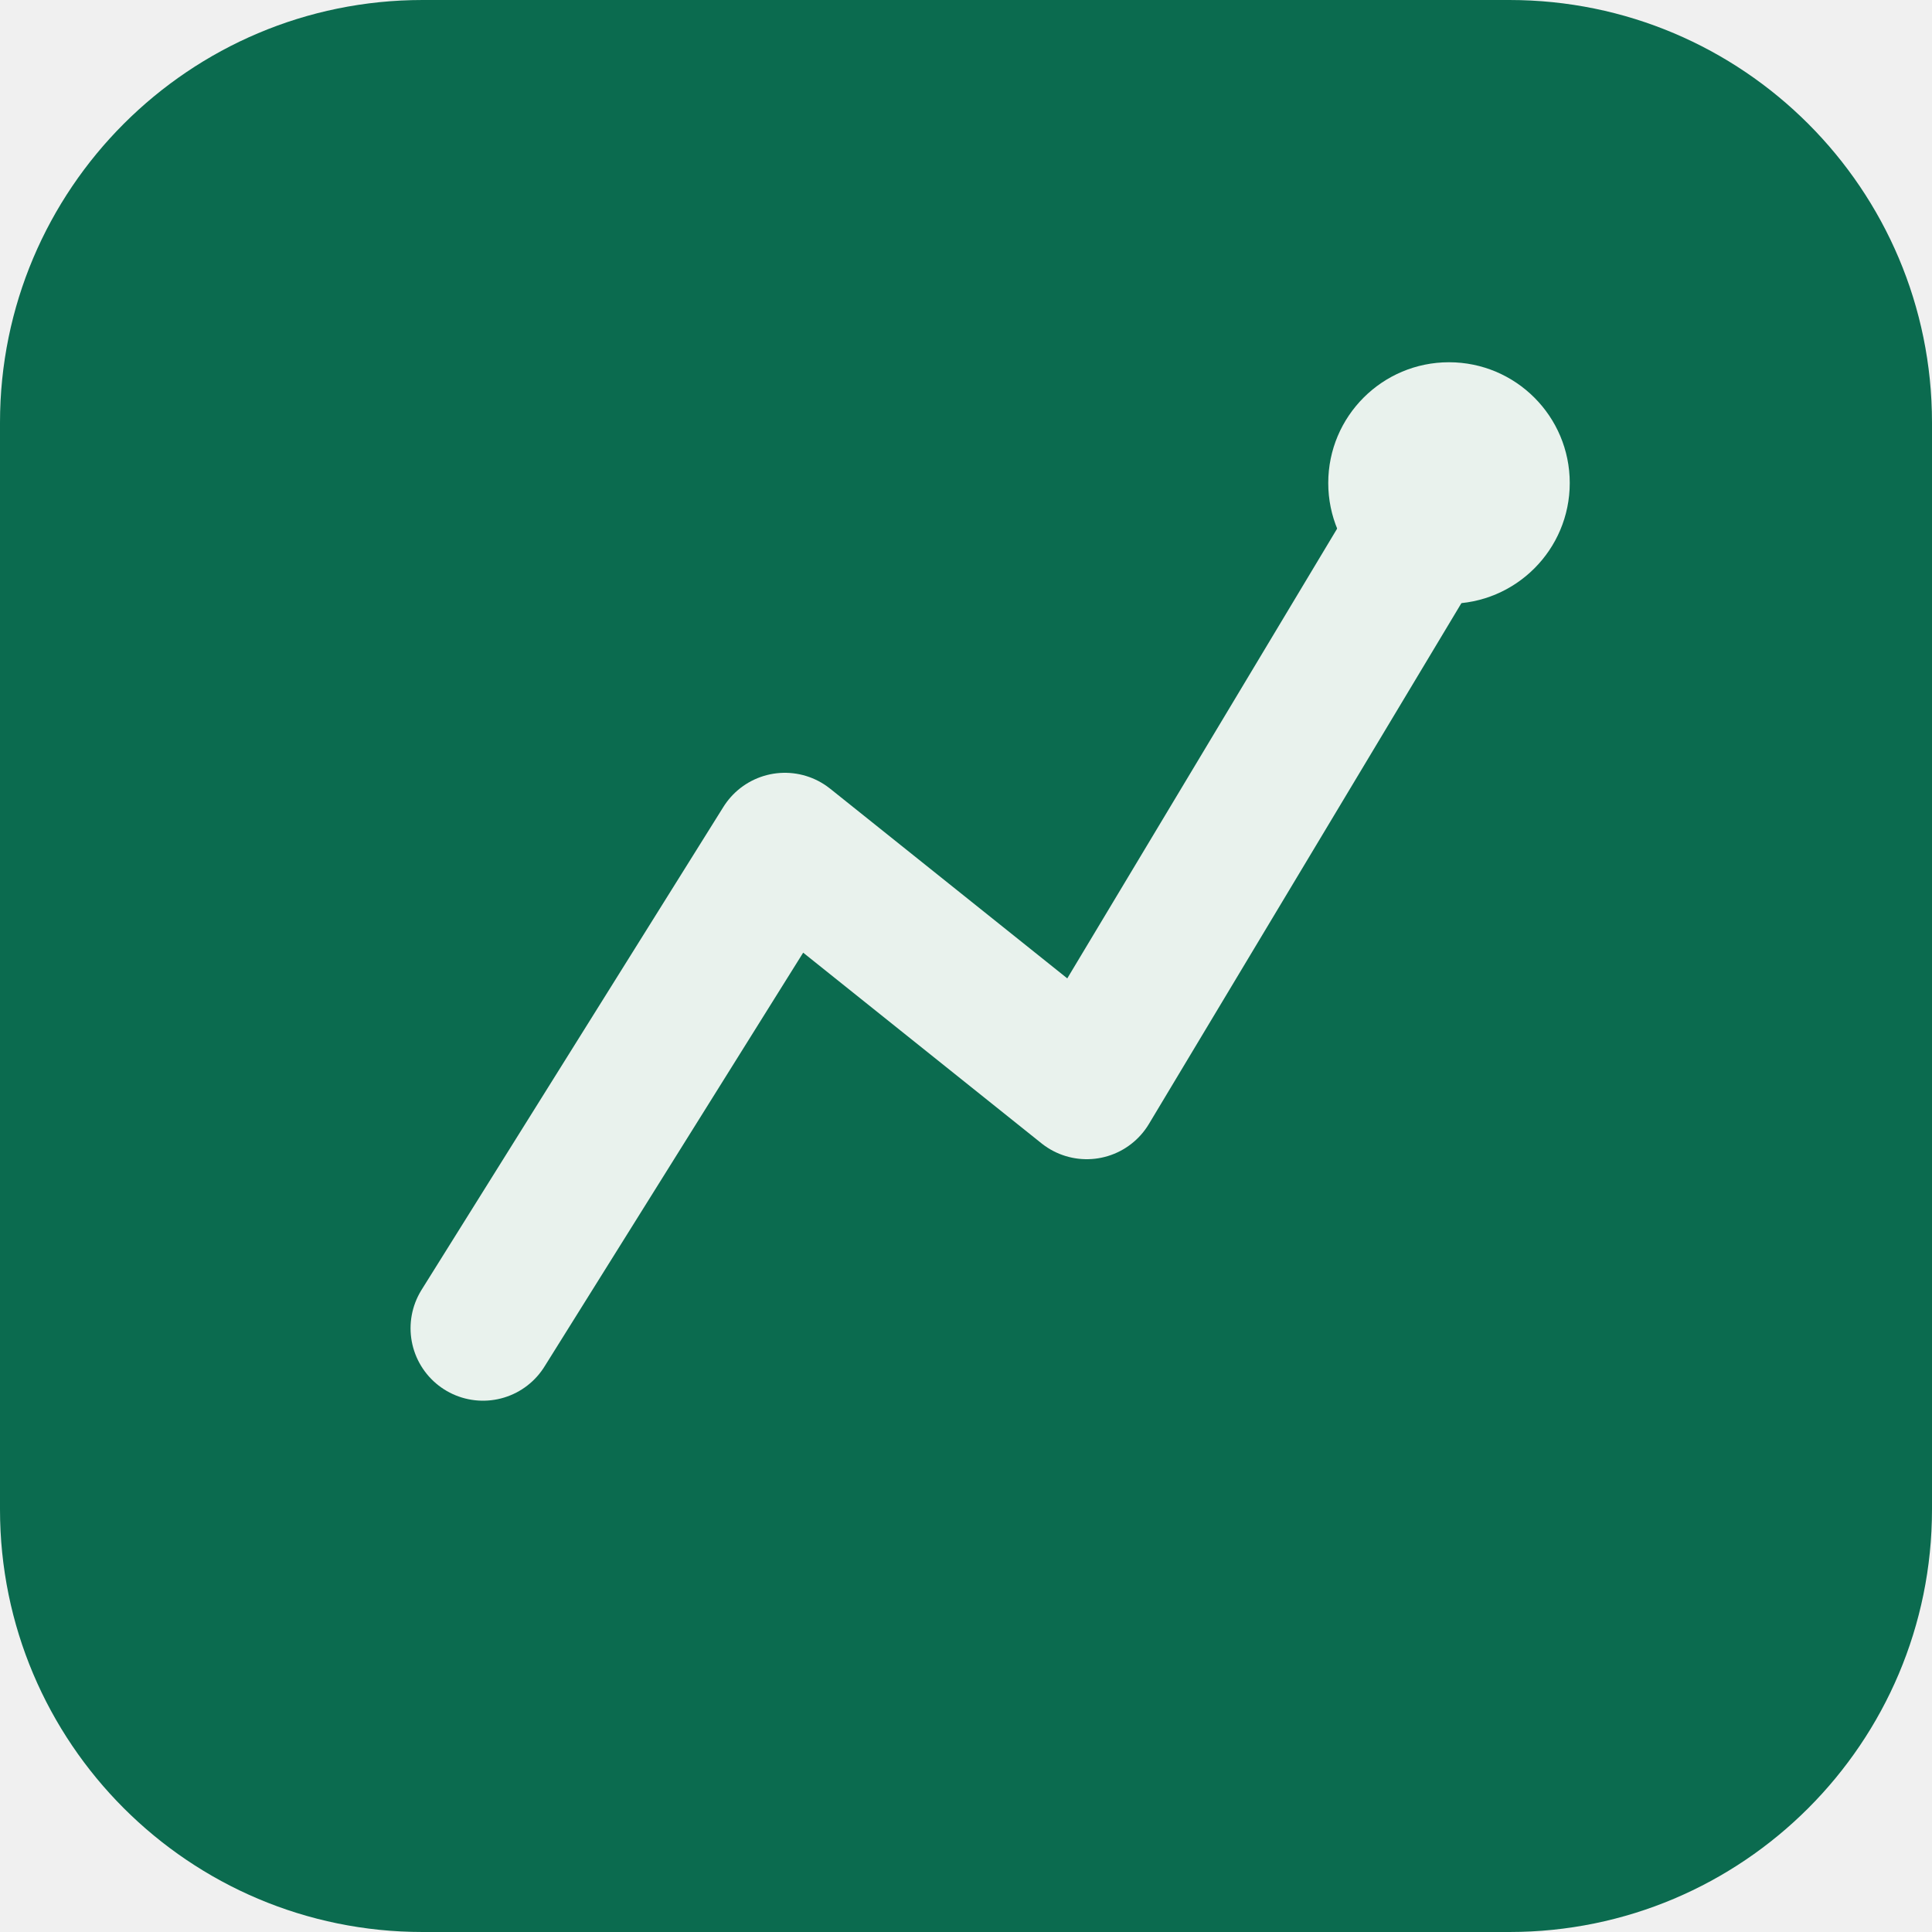
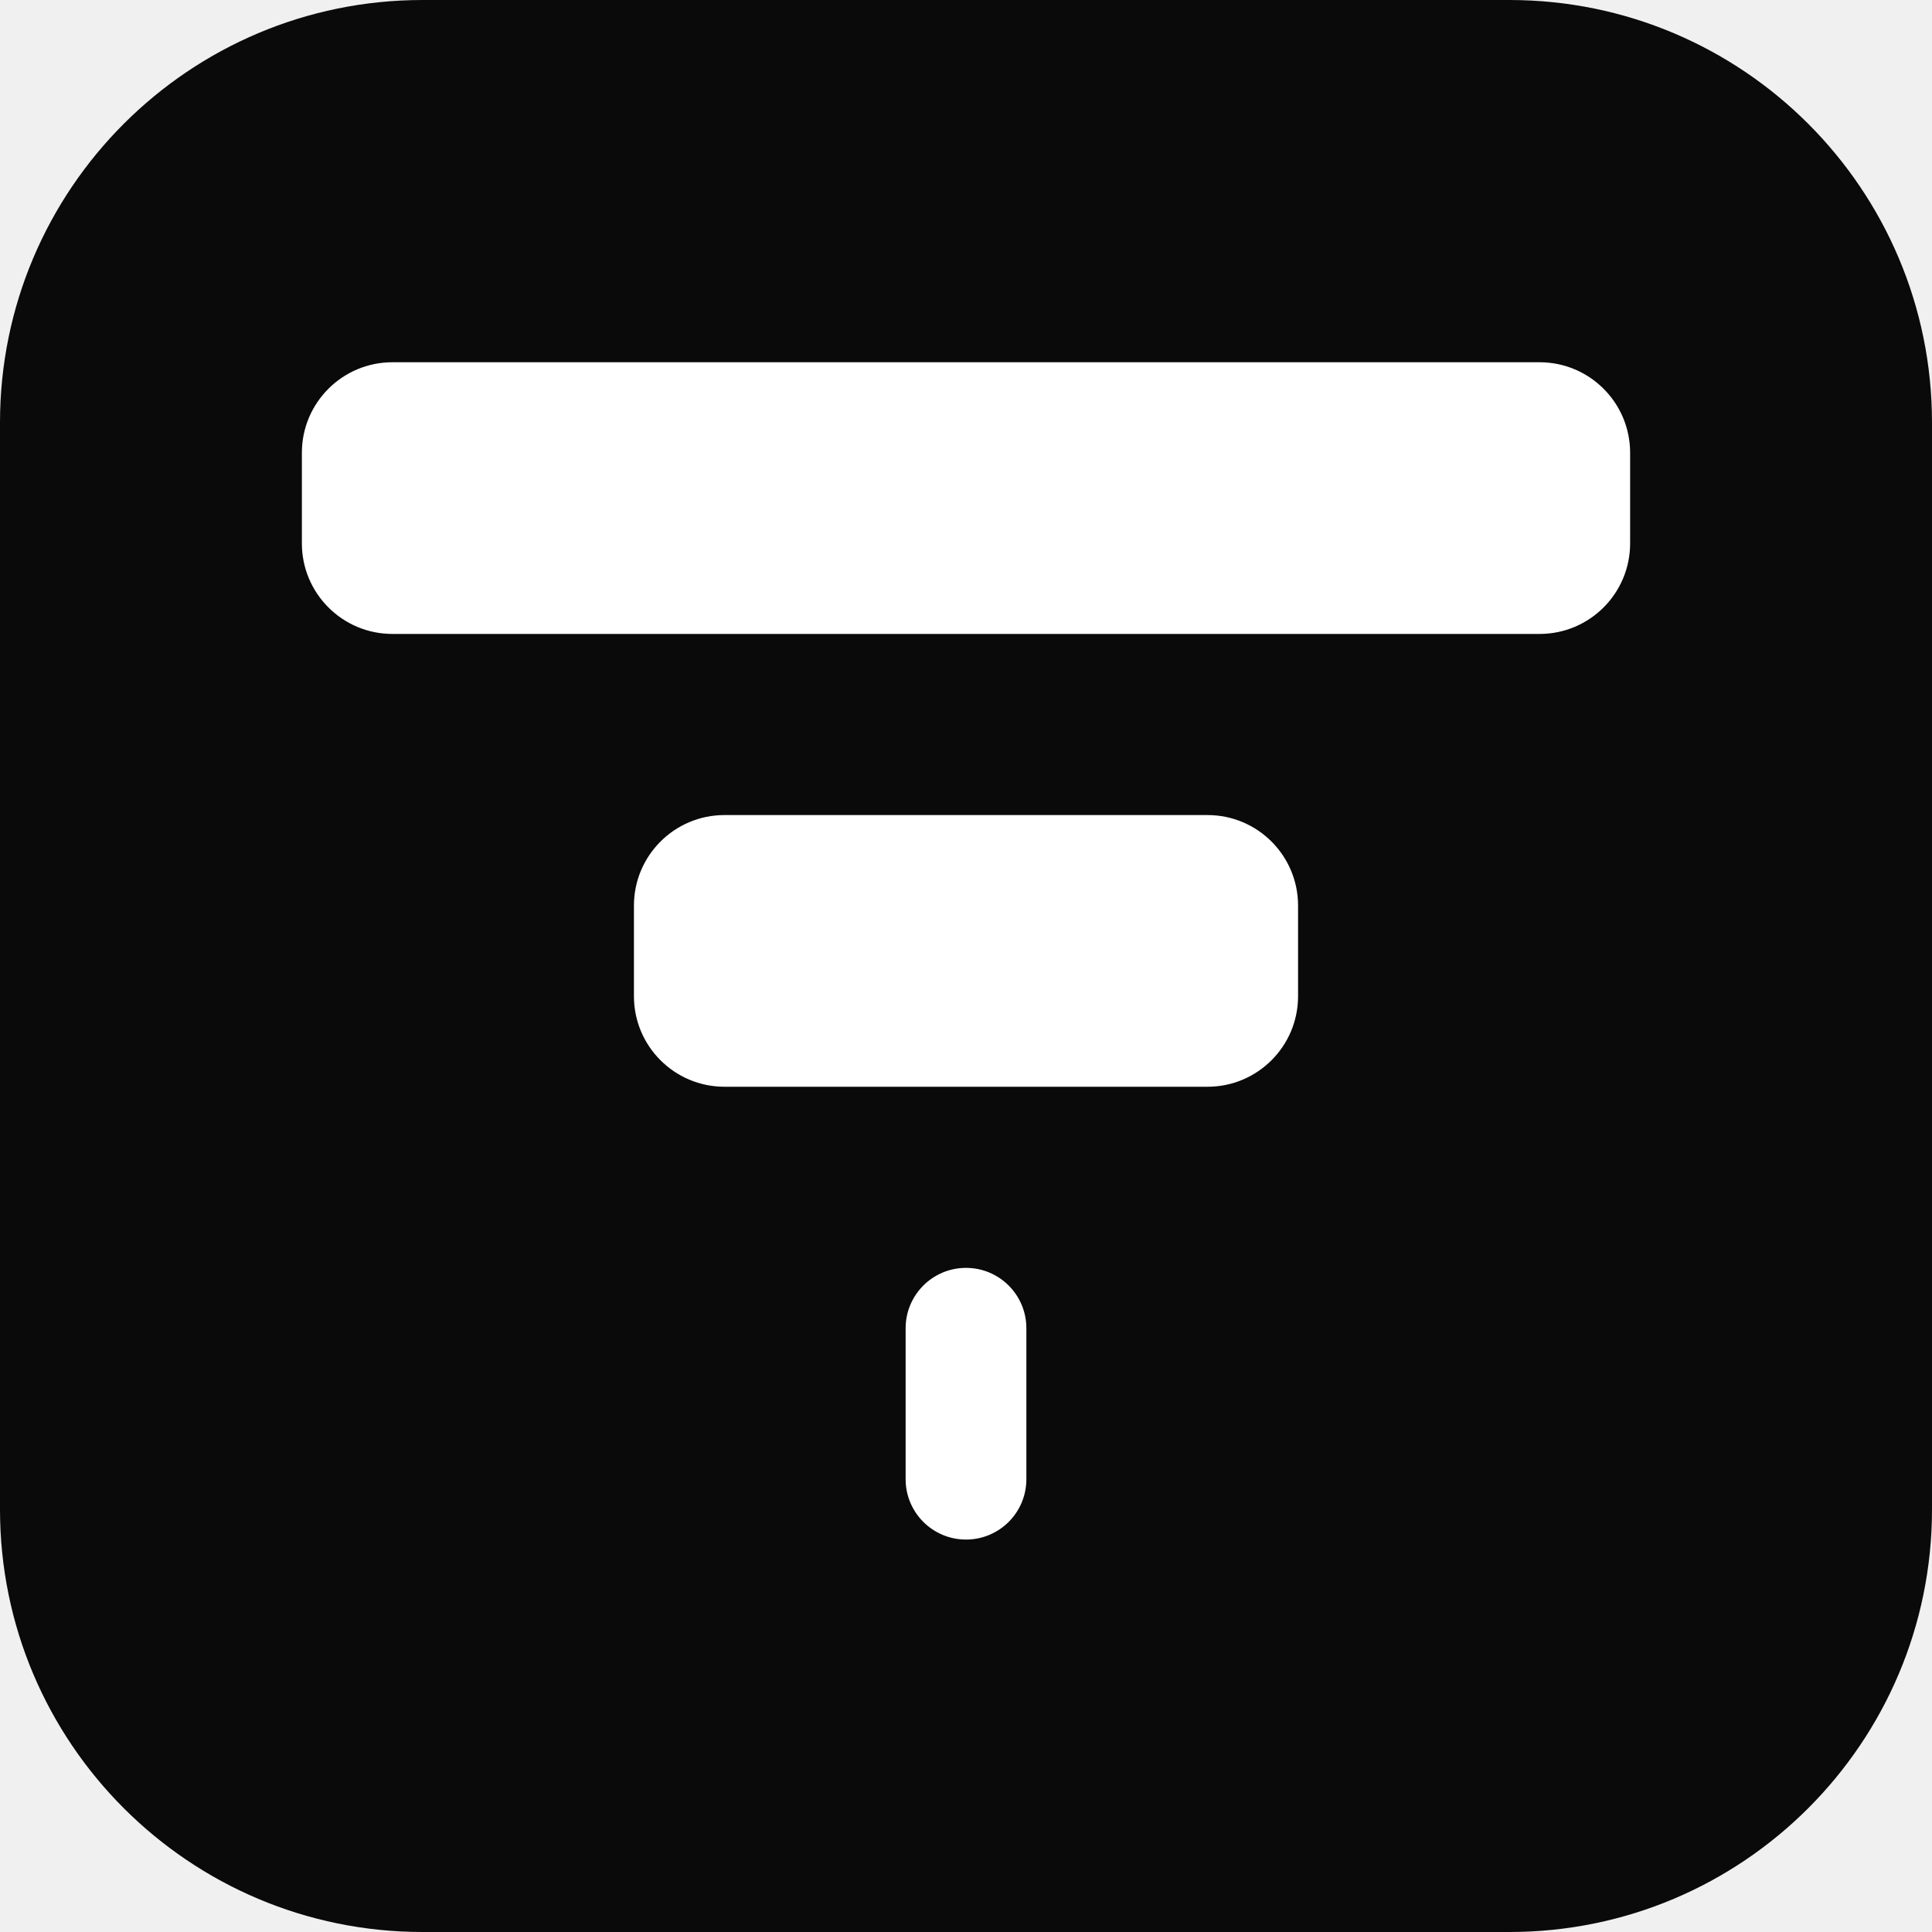
<svg xmlns="http://www.w3.org/2000/svg" viewBox="0 0 32 32" width="32" height="32">
-   <rect width="32" height="32" rx="7" fill="#0b6b4f" />
-   <path d="M8 22 L13 14 L18 18 L24 8" stroke="#e9f2ed" stroke-width="2.4" fill="none" stroke-linecap="round" stroke-linejoin="round" />
-   <circle cx="24" cy="8" r="2" fill="#e9f2ed" />
+   <rect width="32" height="32" rx="7" fill="#0a0a0a" />
+   <rect x="5" y="6" width="22" height="4.5" rx="1.5" fill="#ffffff" />
+   <rect x="10.5" y="13.5" width="11" height="4.5" rx="1.5" fill="#ffffff" />
+   <rect x="15" y="21" width="2" height="4.5" rx="1" fill="#ffffff" />
</svg>
